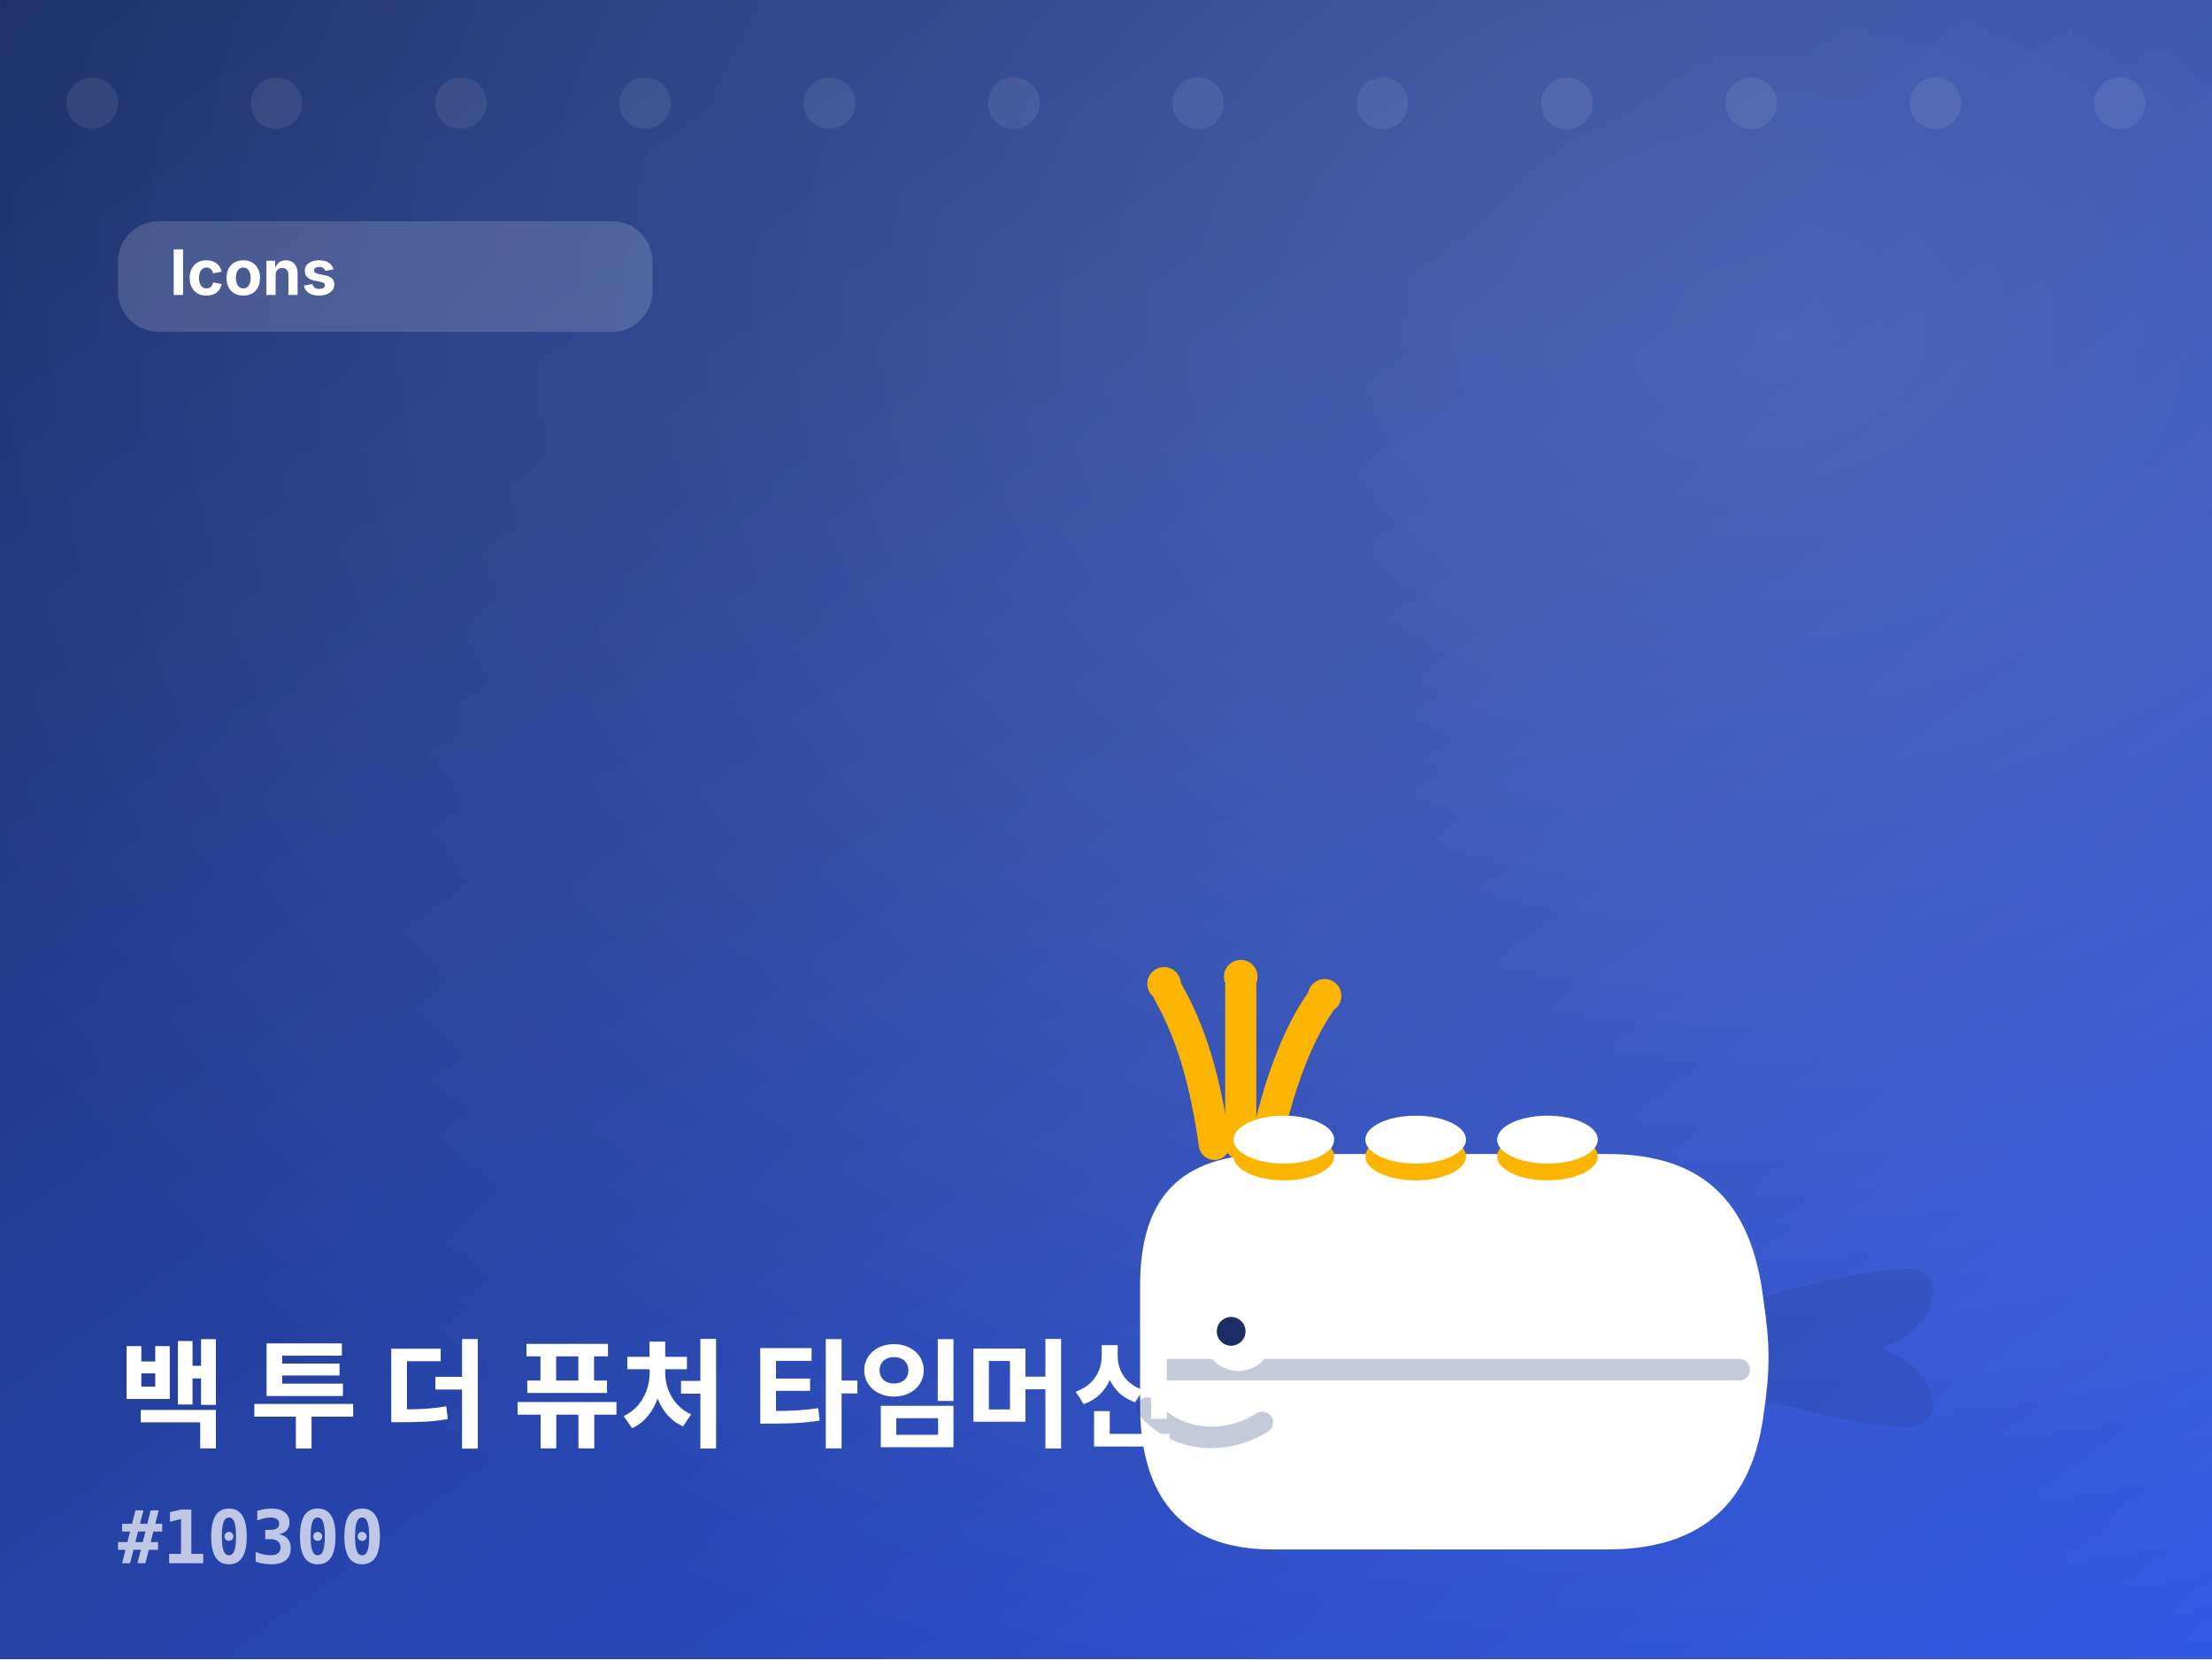
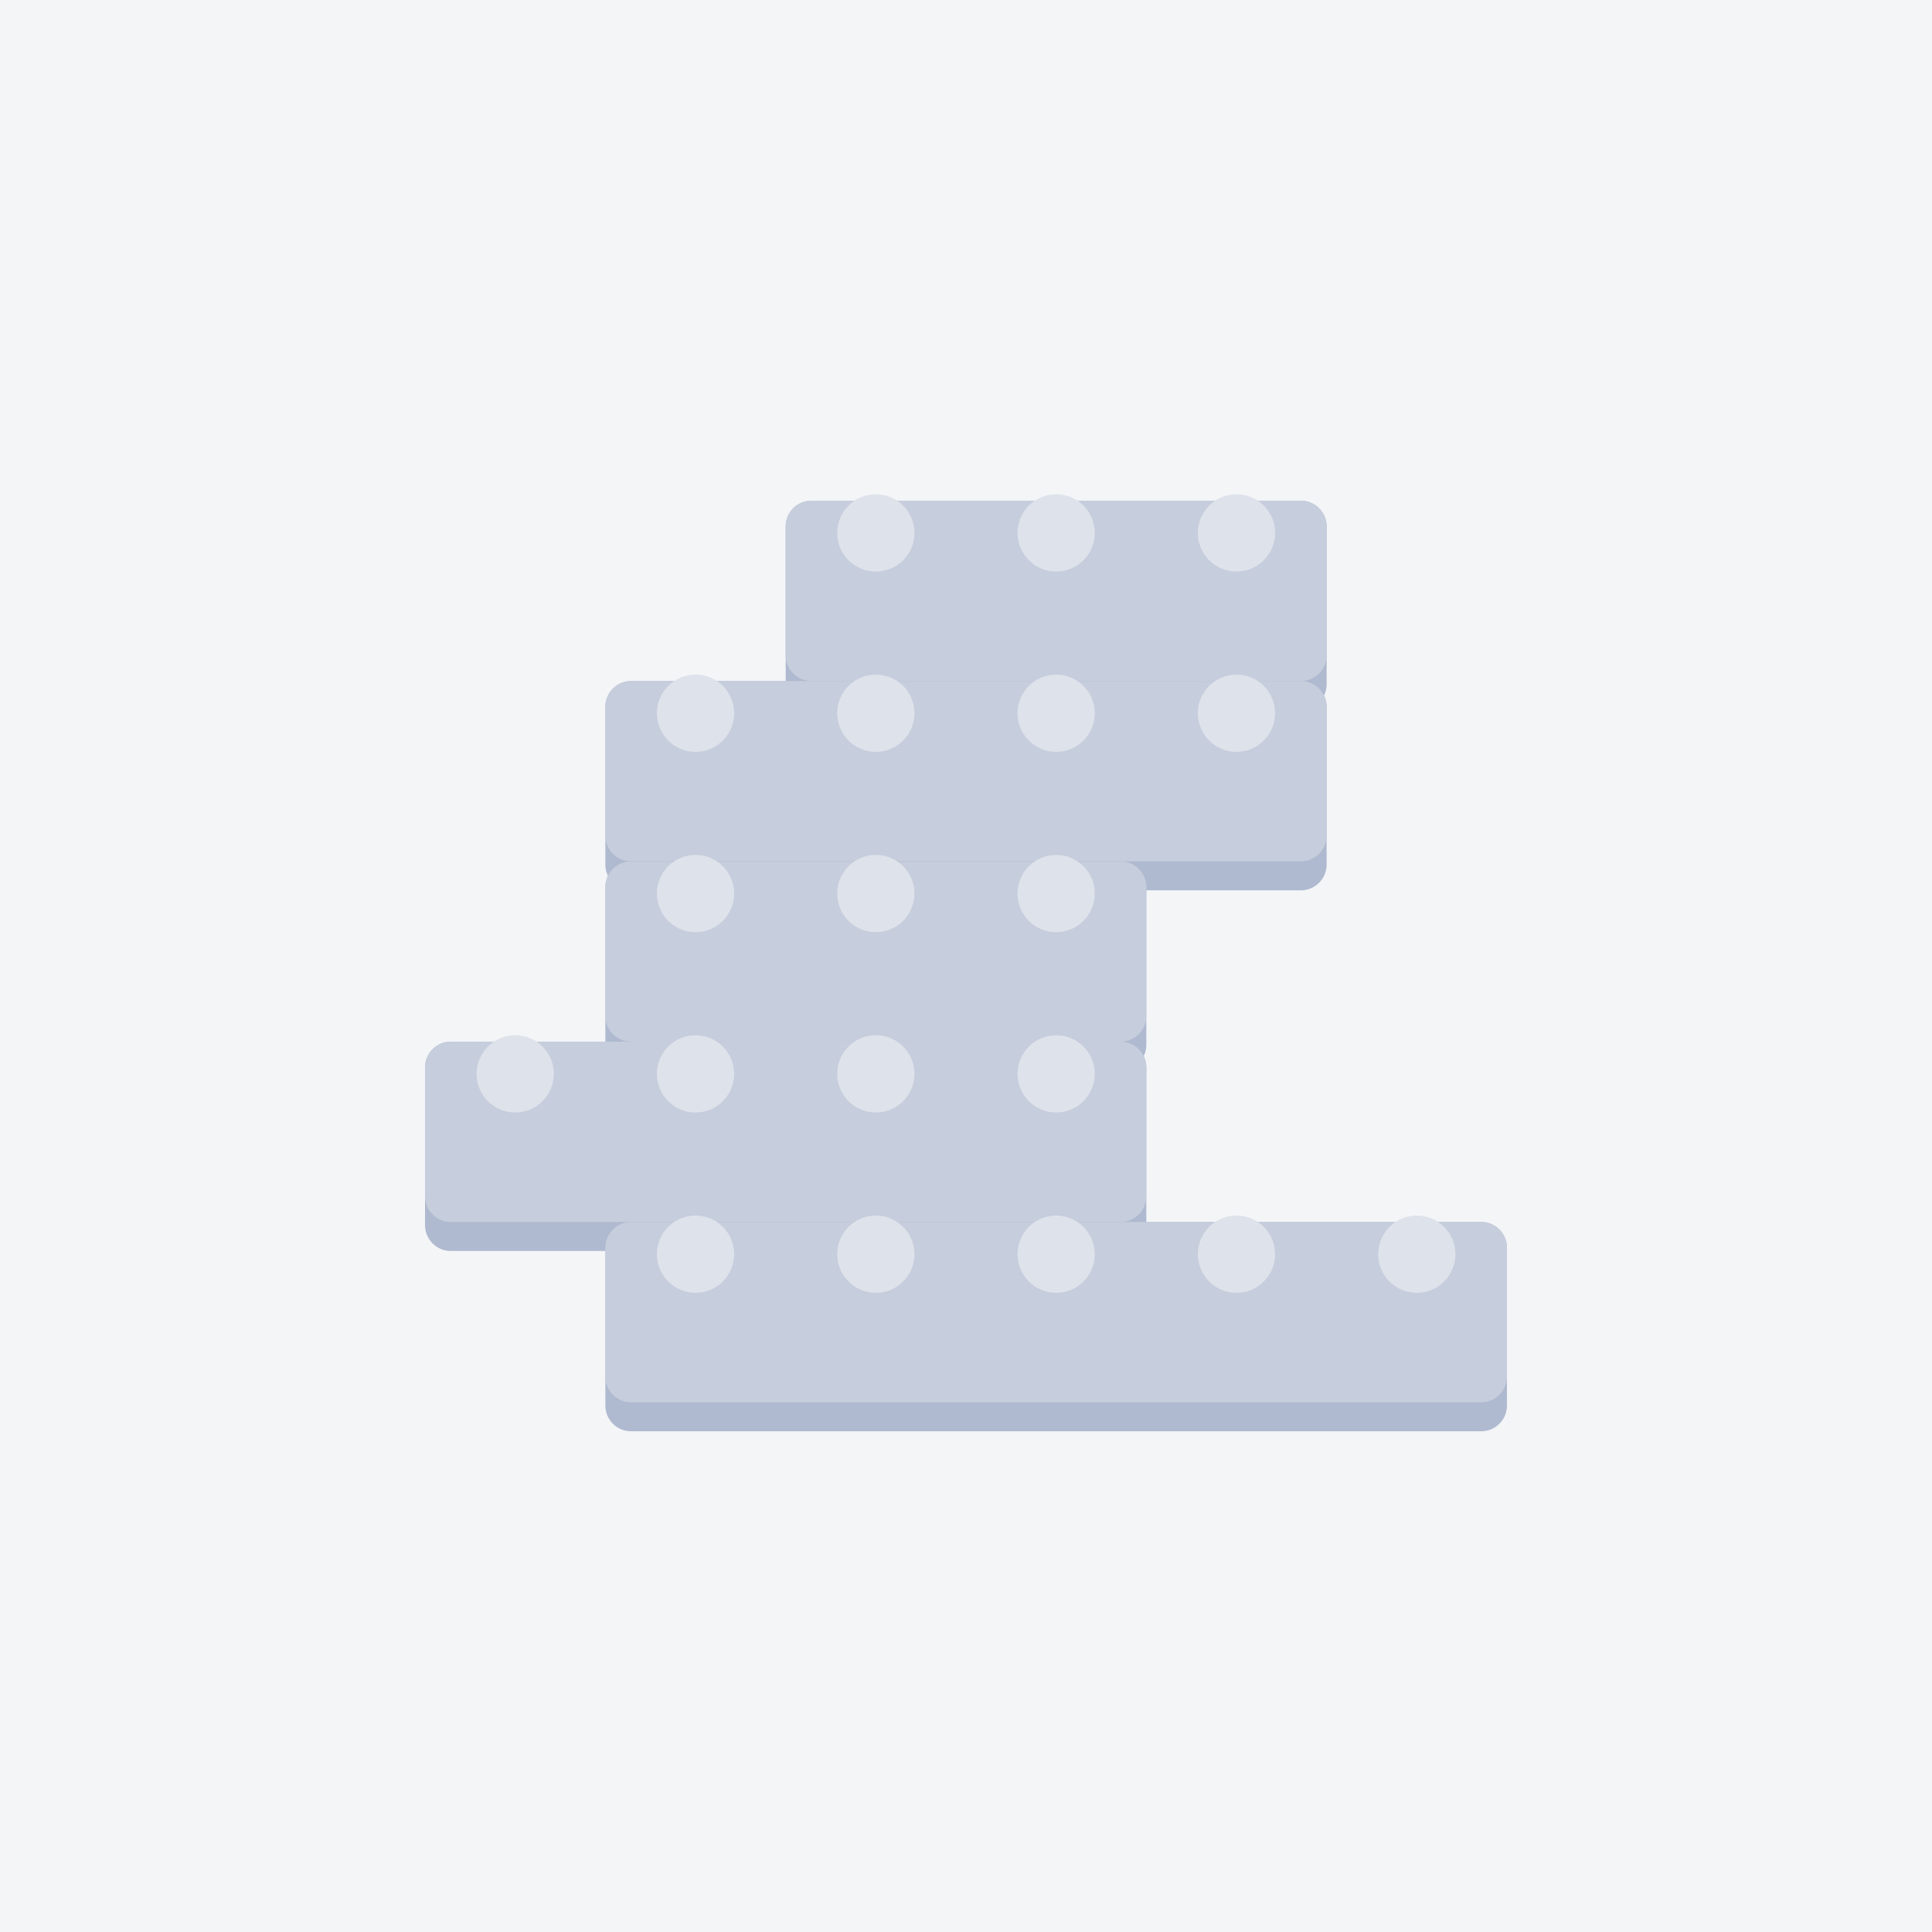
- <svg xmlns="http://www.w3.org/2000/svg" viewBox="0 0 1200 900" width="1200" height="900" role="img" aria-label="백 투 더 퓨처 타임머신">
-   <defs>
-     <linearGradient id="bg" x1="0" y1="0" x2="1" y2="1">
-       <stop offset="0" stop-color="#1b2f66" />
-       <stop offset="1" stop-color="#2f56e6" />
-     </linearGradient>
-     <radialGradient id="glow" cx="0.8" cy="0.2" r="0.9">
-       <stop offset="0" stop-color="#ffffff" stop-opacity="0.18" />
-       <stop offset="1" stop-color="#ffffff" stop-opacity="0" />
-     </radialGradient>
-   </defs>
-   <rect width="1200" height="900" fill="url(#bg)" />
-   <rect width="1200" height="900" fill="url(#glow)" />
-   <circle cx="50" cy="56" r="14" fill="#ffffff" opacity="0.08" />
-   <circle cx="150" cy="56" r="14" fill="#ffffff" opacity="0.08" />
-   <circle cx="250" cy="56" r="14" fill="#ffffff" opacity="0.08" />
-   <circle cx="350" cy="56" r="14" fill="#ffffff" opacity="0.08" />
-   <circle cx="450" cy="56" r="14" fill="#ffffff" opacity="0.08" />
-   <circle cx="550" cy="56" r="14" fill="#ffffff" opacity="0.08" />
-   <circle cx="650" cy="56" r="14" fill="#ffffff" opacity="0.08" />
-   <circle cx="750" cy="56" r="14" fill="#ffffff" opacity="0.08" />
-   <circle cx="850" cy="56" r="14" fill="#ffffff" opacity="0.08" />
-   <circle cx="950" cy="56" r="14" fill="#ffffff" opacity="0.08" />
-   <circle cx="1050" cy="56" r="14" fill="#ffffff" opacity="0.08" />
-   <circle cx="1150" cy="56" r="14" fill="#ffffff" opacity="0.08" />
-   <g transform="translate(560 470) scale(13)">
-     <path d="M28.5 18.6C31.5 17.6 34 17 36.2 16.8C37.3 16.7 37.8 17.3 37.5 18.2C37.2 19.2 36.4 19.7 35.4 20.1C36.4 20.5 37.2 21 37.5 22C37.8 22.9 37.3 23.5 36.2 23.4C34 23.2 31.5 22.6 28.5 21.6Z" fill="rgba(27,47,102,0.16)" />
-     <path d="M10 12H24C28 12 30 14 30.5 18C30.8 20 30.8 21 30.5 23C30 26.5 28 28.5 24 28.5H10C6 28.5 4.5 26 4.5 22.5V17.5C4.5 14 6 12 10 12Z" fill="#ffffff" />
-     <path d="M5.5 21H29.5" stroke="rgba(27,47,102,0.25)" stroke-width="0.9" stroke-linecap="round" />
-     <path d="M4.8 22.6C6 24 8 24.2 9.6 23.2" stroke="rgba(27,47,102,0.25)" stroke-width="0.9" stroke-linecap="round" fill="none" />
-     <g stroke="#fbb500" stroke-width="1.3" stroke-linecap="round" fill="none">
-       <path d="M7.6 11.6C7.2 8.8 6.6 6.9 5.7 5.3" />
-       <path d="M8.7 11.6C8.7 9 8.7 6.8 8.7 5" />
-       <path d="M9.7 11.8C10.3 9 11.1 7 12 5.7" />
-     </g>
-     <circle cx="5.5" cy="4.9" r="0.7" fill="#fbb500" />
-     <circle cx="8.7" cy="4.6" r="0.7" fill="#fbb500" />
-     <circle cx="12.2" cy="5.4" r="0.7" fill="#fbb500" />
-     <ellipse cx="10.5" cy="12.1" rx="2.1" ry="1" fill="#fbb500" />
-     <ellipse cx="10.5" cy="11.4" rx="2.1" ry="1" fill="#ffffff" />
-     <ellipse cx="16" cy="12.1" rx="2.1" ry="1" fill="#fbb500" />
-     <ellipse cx="16" cy="11.4" rx="2.1" ry="1" fill="#ffffff" />
-     <ellipse cx="21.5" cy="12.1" rx="2.1" ry="1" fill="#fbb500" />
-     <ellipse cx="21.5" cy="11.4" rx="2.1" ry="1" fill="#ffffff" />
-     <circle cx="8.6" cy="19.6" r="1.45" fill="#ffffff" />
-     <circle cx="8.3" cy="19.4" r="0.6" fill="#1b2f66" />
-   </g>
-   <g font-family="-apple-system, 'Apple SD Gothic Neo', 'Noto Sans KR', sans-serif">
-     <rect x="64" y="120" rx="22" ry="22" width="290" height="60" fill="#ffffff" opacity="0.16" />
-     <text x="92" y="160" font-size="34" font-weight="700" fill="#ffffff">Icons</text>
-     <text x="64" y="780" font-size="64" font-weight="800" fill="#ffffff" letter-spacing="-1">백 투 더 퓨처 타임머신</text>
-     <text x="64" y="848" font-size="40" font-weight="700" fill="#ffffff" opacity="0.7" font-family="'SF Mono', ui-monospace, monospace">#10300</text>
+ <svg xmlns="http://www.w3.org/2000/svg" viewBox="0 0 1200 1200" width="1200" height="1200" role="img" aria-label="백 투 더 퓨처 타임머신 대표 이미지 자리표시자">
+   <rect width="1200" height="1200" fill="#F3F5F7" />
+   <g>
+     <rect x="488" y="311" width="336" height="130" rx="16" fill="#AFBAD0" />
+     <rect x="488" y="311" width="336" height="112" rx="16" fill="#C6CDDC" />
+     <circle cx="544" cy="331" r="24" fill="#DEE2EA" />
+     <circle cx="656" cy="331" r="24" fill="#DEE2EA" />
+     <circle cx="768" cy="331" r="24" fill="#DEE2EA" />
+     <rect x="376" y="423" width="448" height="130" rx="16" fill="#AFBAD0" />
+     <rect x="376" y="423" width="448" height="112" rx="16" fill="#C6CDDC" />
+     <circle cx="432" cy="443" r="24" fill="#DEE2EA" />
+     <circle cx="544" cy="443" r="24" fill="#DEE2EA" />
+     <circle cx="656" cy="443" r="24" fill="#DEE2EA" />
+     <circle cx="768" cy="443" r="24" fill="#DEE2EA" />
+     <rect x="376" y="535" width="336" height="130" rx="16" fill="#AFBAD0" />
+     <rect x="376" y="535" width="336" height="112" rx="16" fill="#C6CDDC" />
+     <circle cx="432" cy="555" r="24" fill="#DEE2EA" />
+     <circle cx="544" cy="555" r="24" fill="#DEE2EA" />
+     <circle cx="656" cy="555" r="24" fill="#DEE2EA" />
+     <rect x="264" y="647" width="448" height="130" rx="16" fill="#AFBAD0" />
+     <rect x="264" y="647" width="448" height="112" rx="16" fill="#C6CDDC" />
+     <circle cx="320" cy="667" r="24" fill="#DEE2EA" />
+     <circle cx="432" cy="667" r="24" fill="#DEE2EA" />
+     <circle cx="544" cy="667" r="24" fill="#DEE2EA" />
+     <circle cx="656" cy="667" r="24" fill="#DEE2EA" />
+     <rect x="376" y="759" width="560" height="130" rx="16" fill="#AFBAD0" />
+     <rect x="376" y="759" width="560" height="112" rx="16" fill="#C6CDDC" />
+     <circle cx="432" cy="779" r="24" fill="#DEE2EA" />
+     <circle cx="544" cy="779" r="24" fill="#DEE2EA" />
+     <circle cx="656" cy="779" r="24" fill="#DEE2EA" />
+     <circle cx="768" cy="779" r="24" fill="#DEE2EA" />
+     <circle cx="880" cy="779" r="24" fill="#DEE2EA" />
  </g>
</svg>
